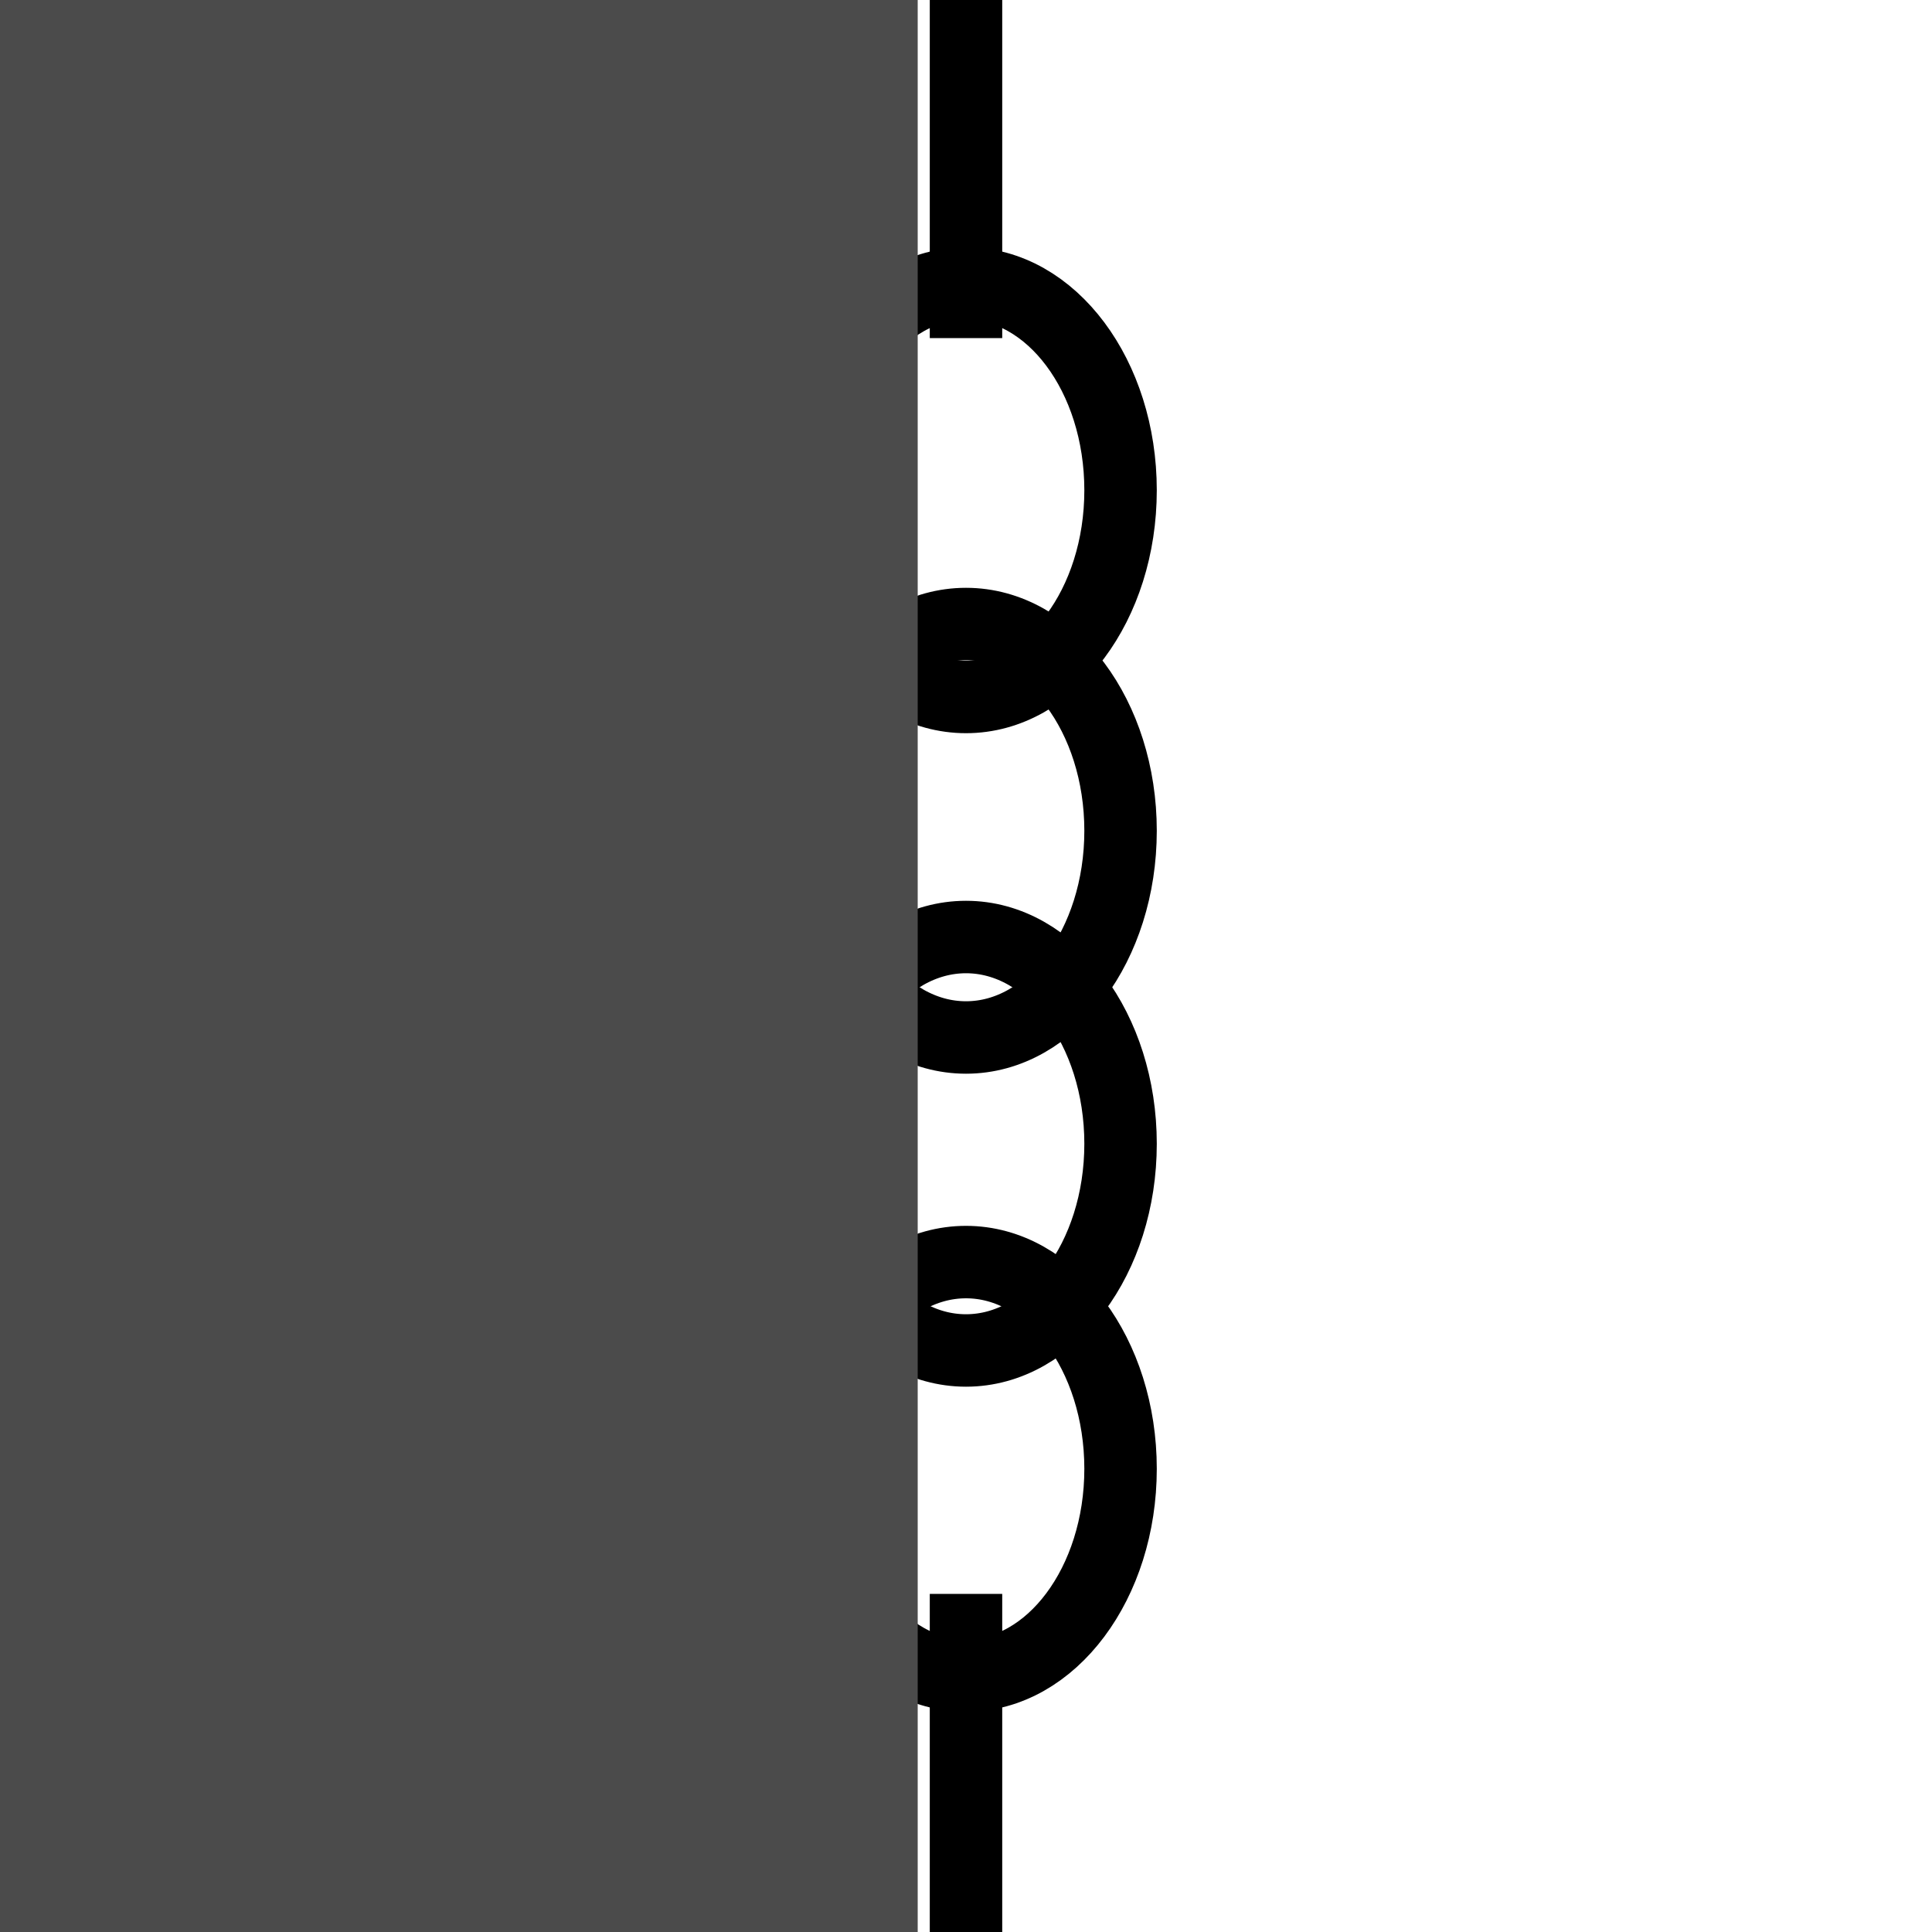
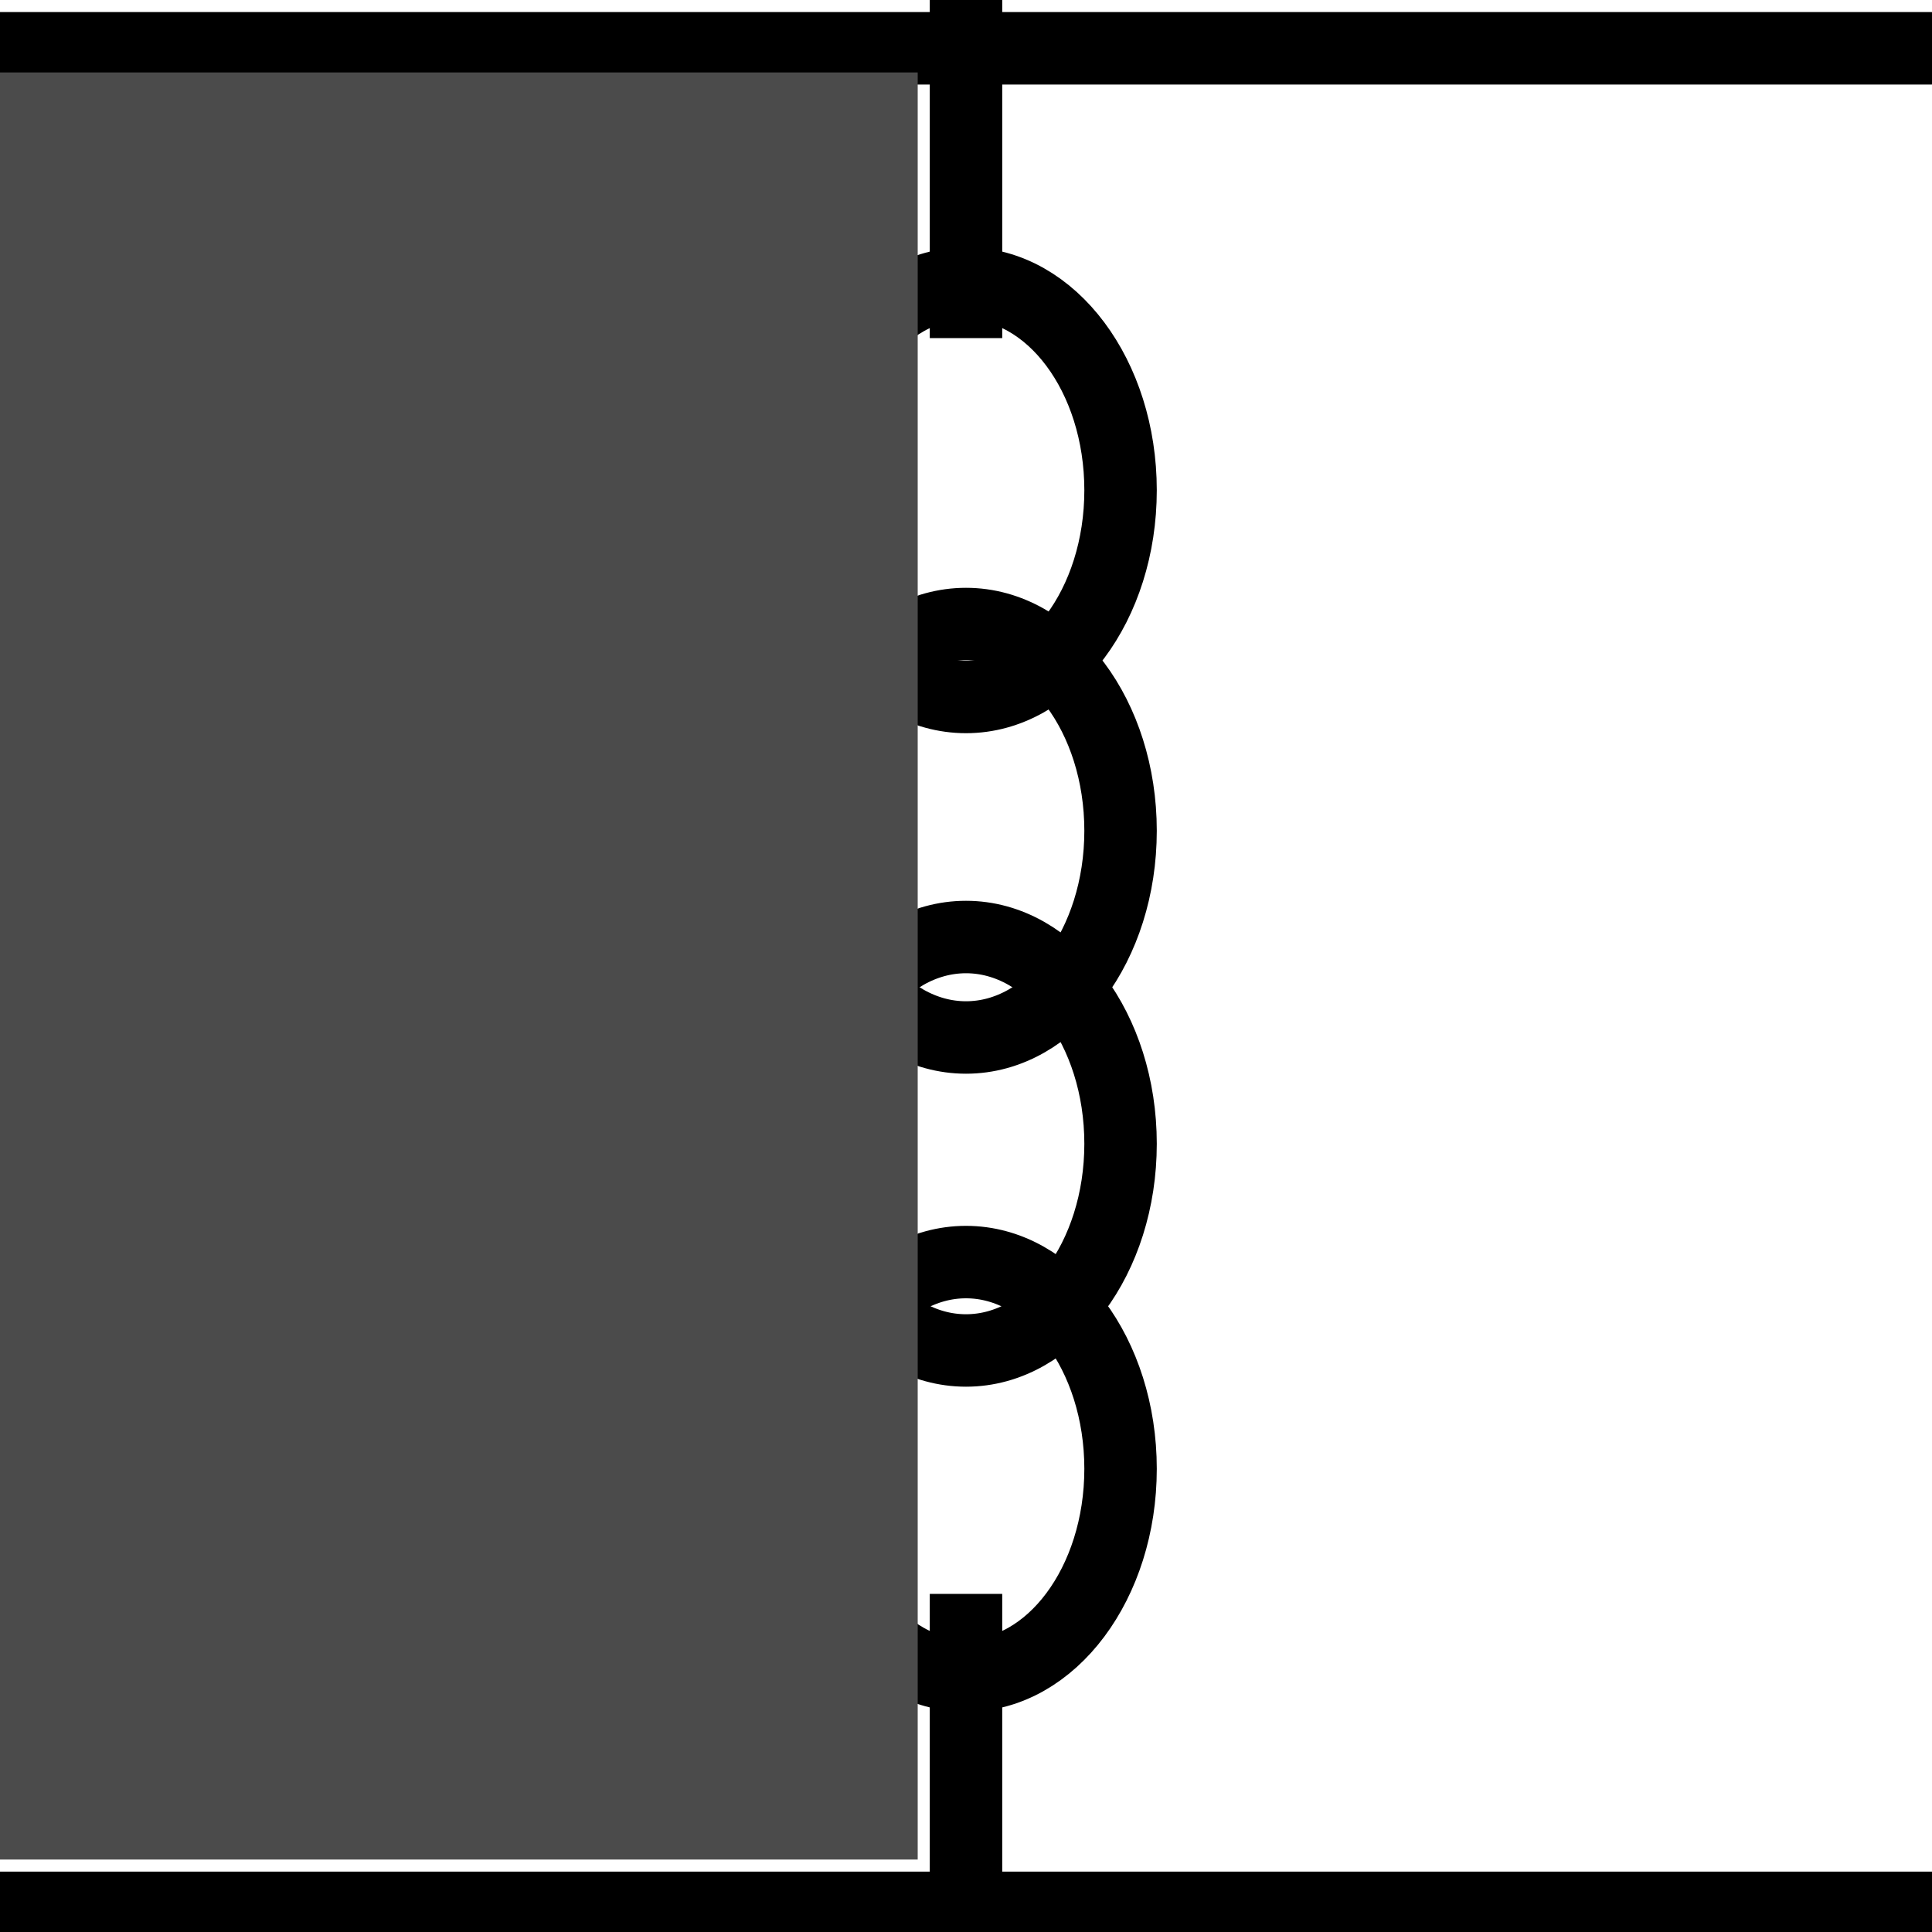
<svg xmlns="http://www.w3.org/2000/svg" width="40" height="40">
+   <line x1="0" y1="1" x2="40" y2="1" stroke="#000" stroke-width="1.5" stroke-linecap="round" />
+   <line x1="0" y1="39.5" x2="40" y2="39.5" stroke="#000" stroke-width="1.5" stroke-linecap="round" />
  <line x1="20" y1="0" x2="20" y2="7" stroke="#000" stroke-width="1.5" />
  <line x1="20" y1="33" x2="20" y2="40" stroke="#000" stroke-width="1.5" />
  <ellipse cx="20" cy="10.15" rx="3.2" ry="4.28" stroke="#000" stroke-width="1.5" fill="none" />
  <ellipse cx="20" cy="17.20" rx="3.2" ry="4.28" stroke="#000" stroke-width="1.5" fill="none" />
  <ellipse cx="20" cy="23.68" rx="3.2" ry="4.28" stroke="#000" stroke-width="1.5" fill="none" />
  <ellipse cx="20" cy="30.41" rx="3.2" ry="4.28" stroke="#000" stroke-width="1.5" fill="none" />
-   <rect x="0" y="0" width="19" height="40" fill="#4b4b4b" />
+   <rect x="0" y="1.5" width="19" height="37" fill="#4b4b4b" />
</svg>
